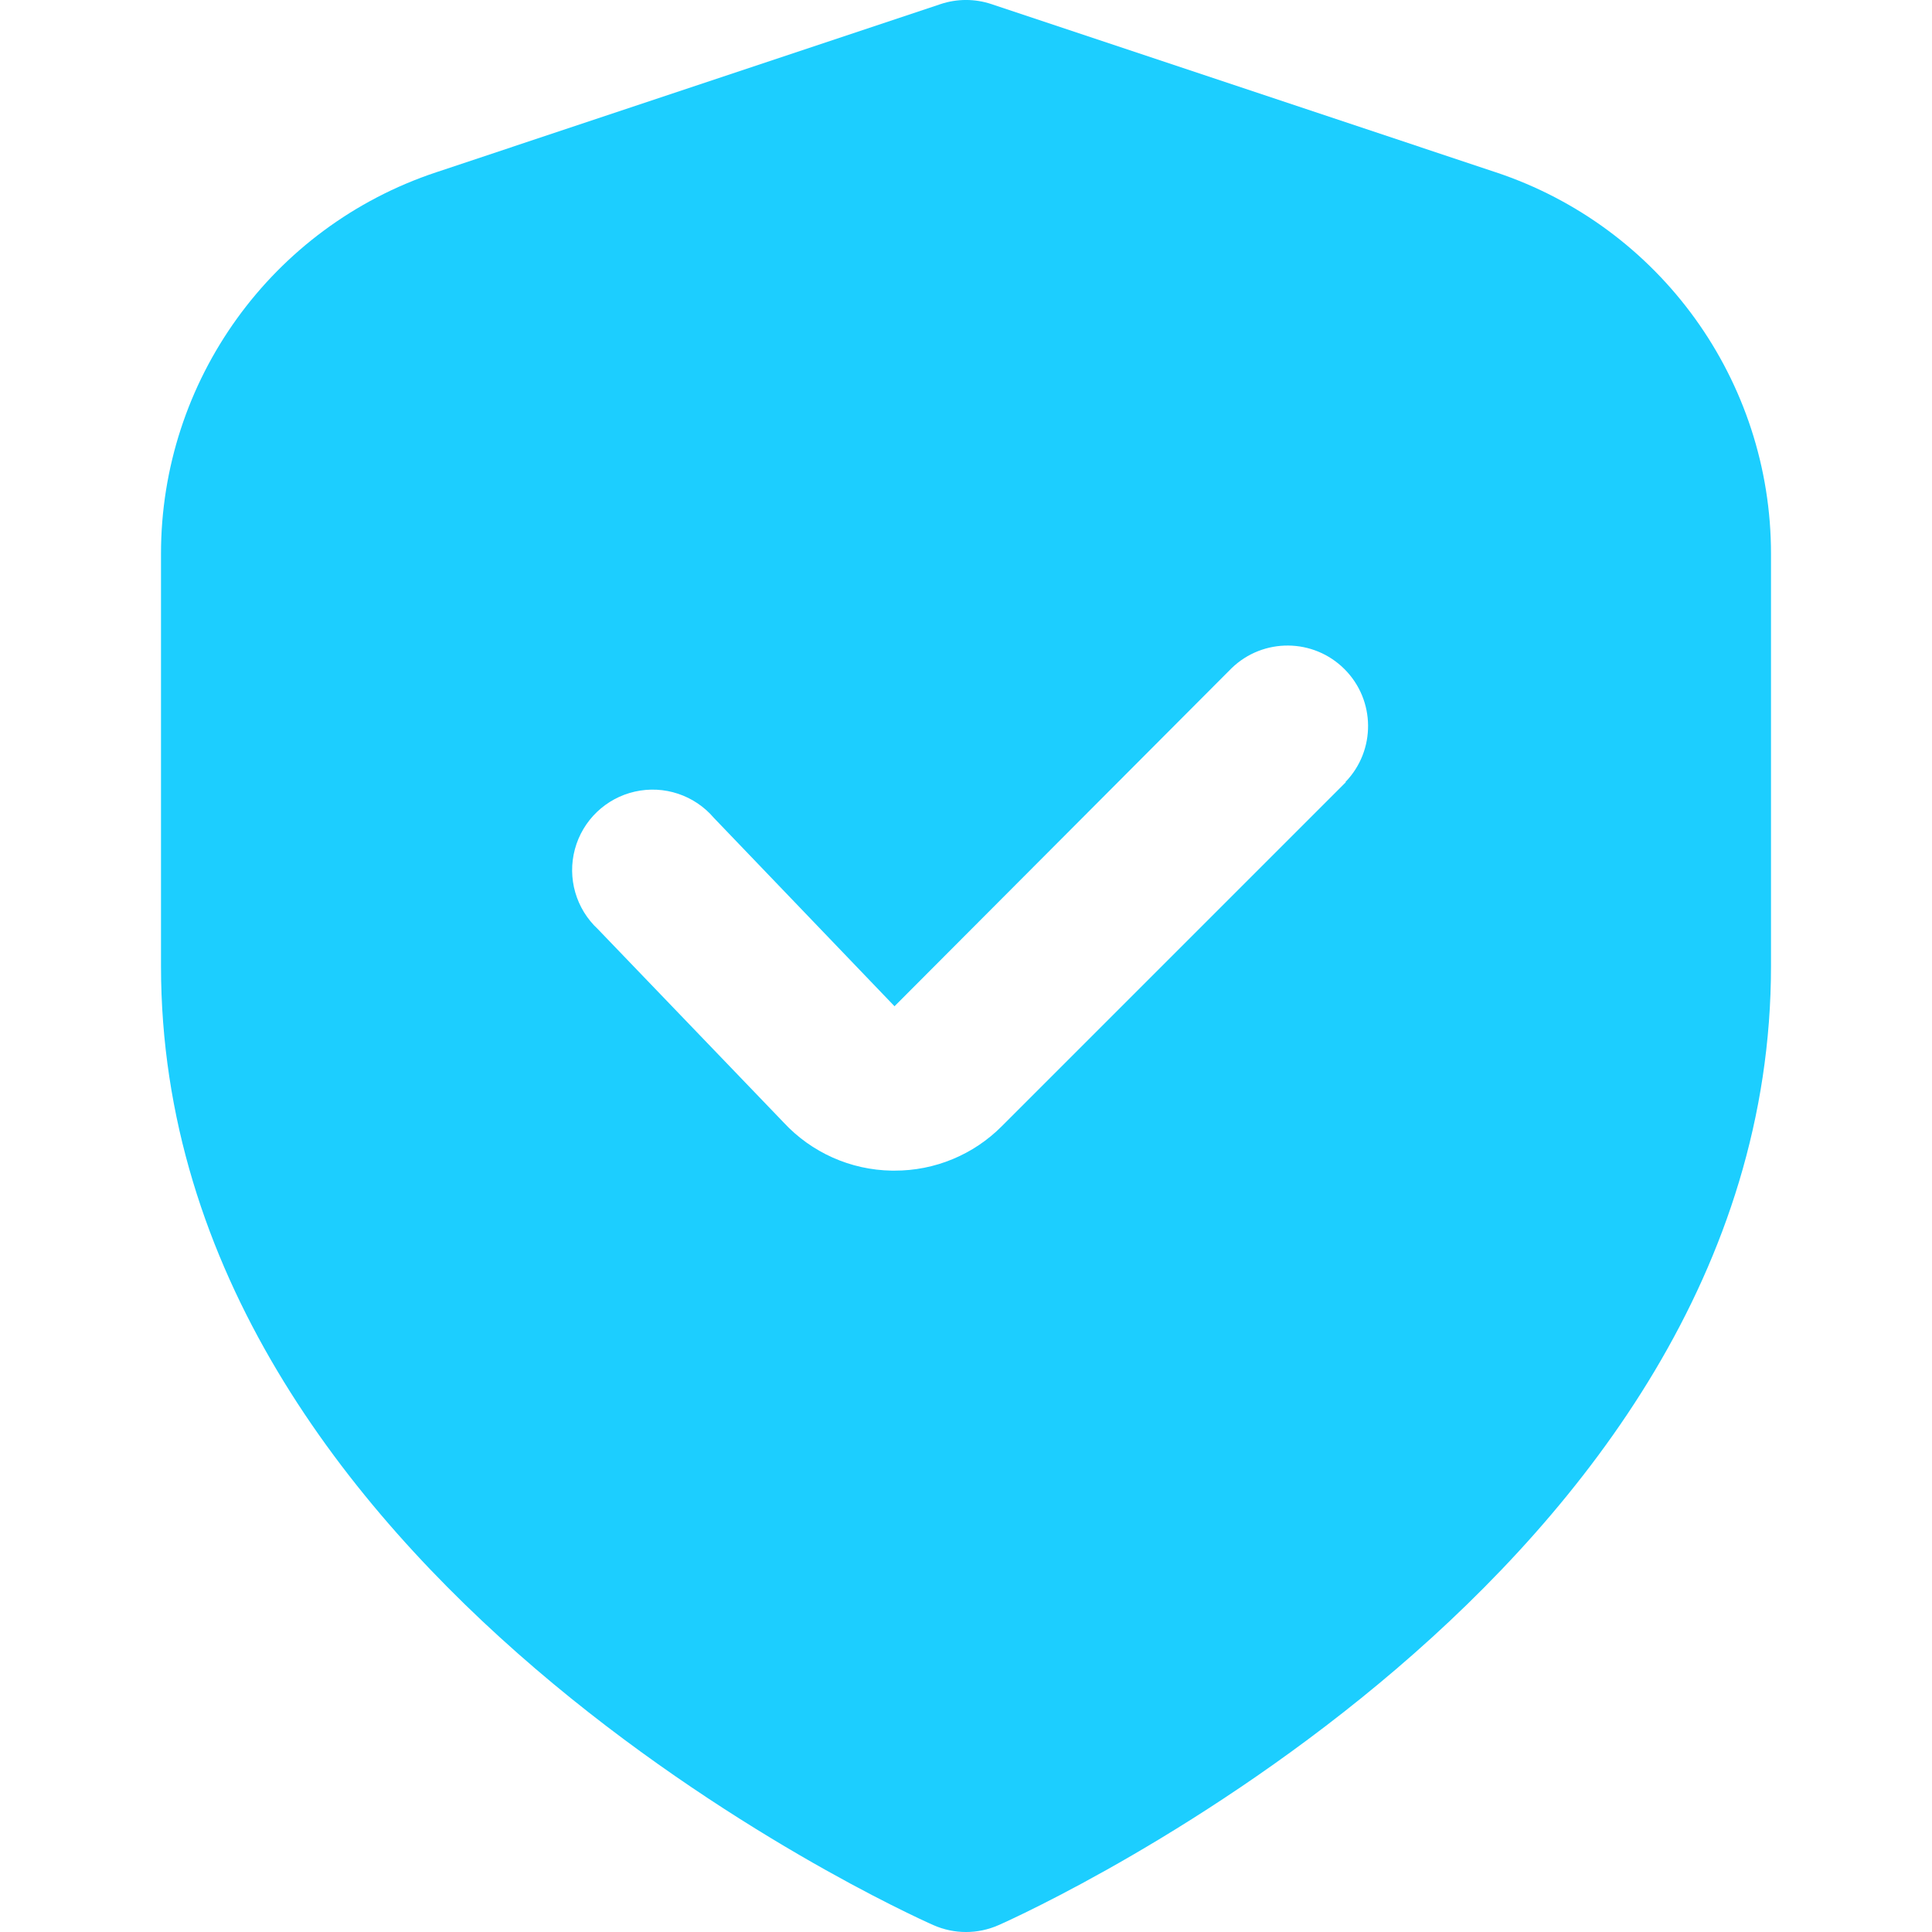
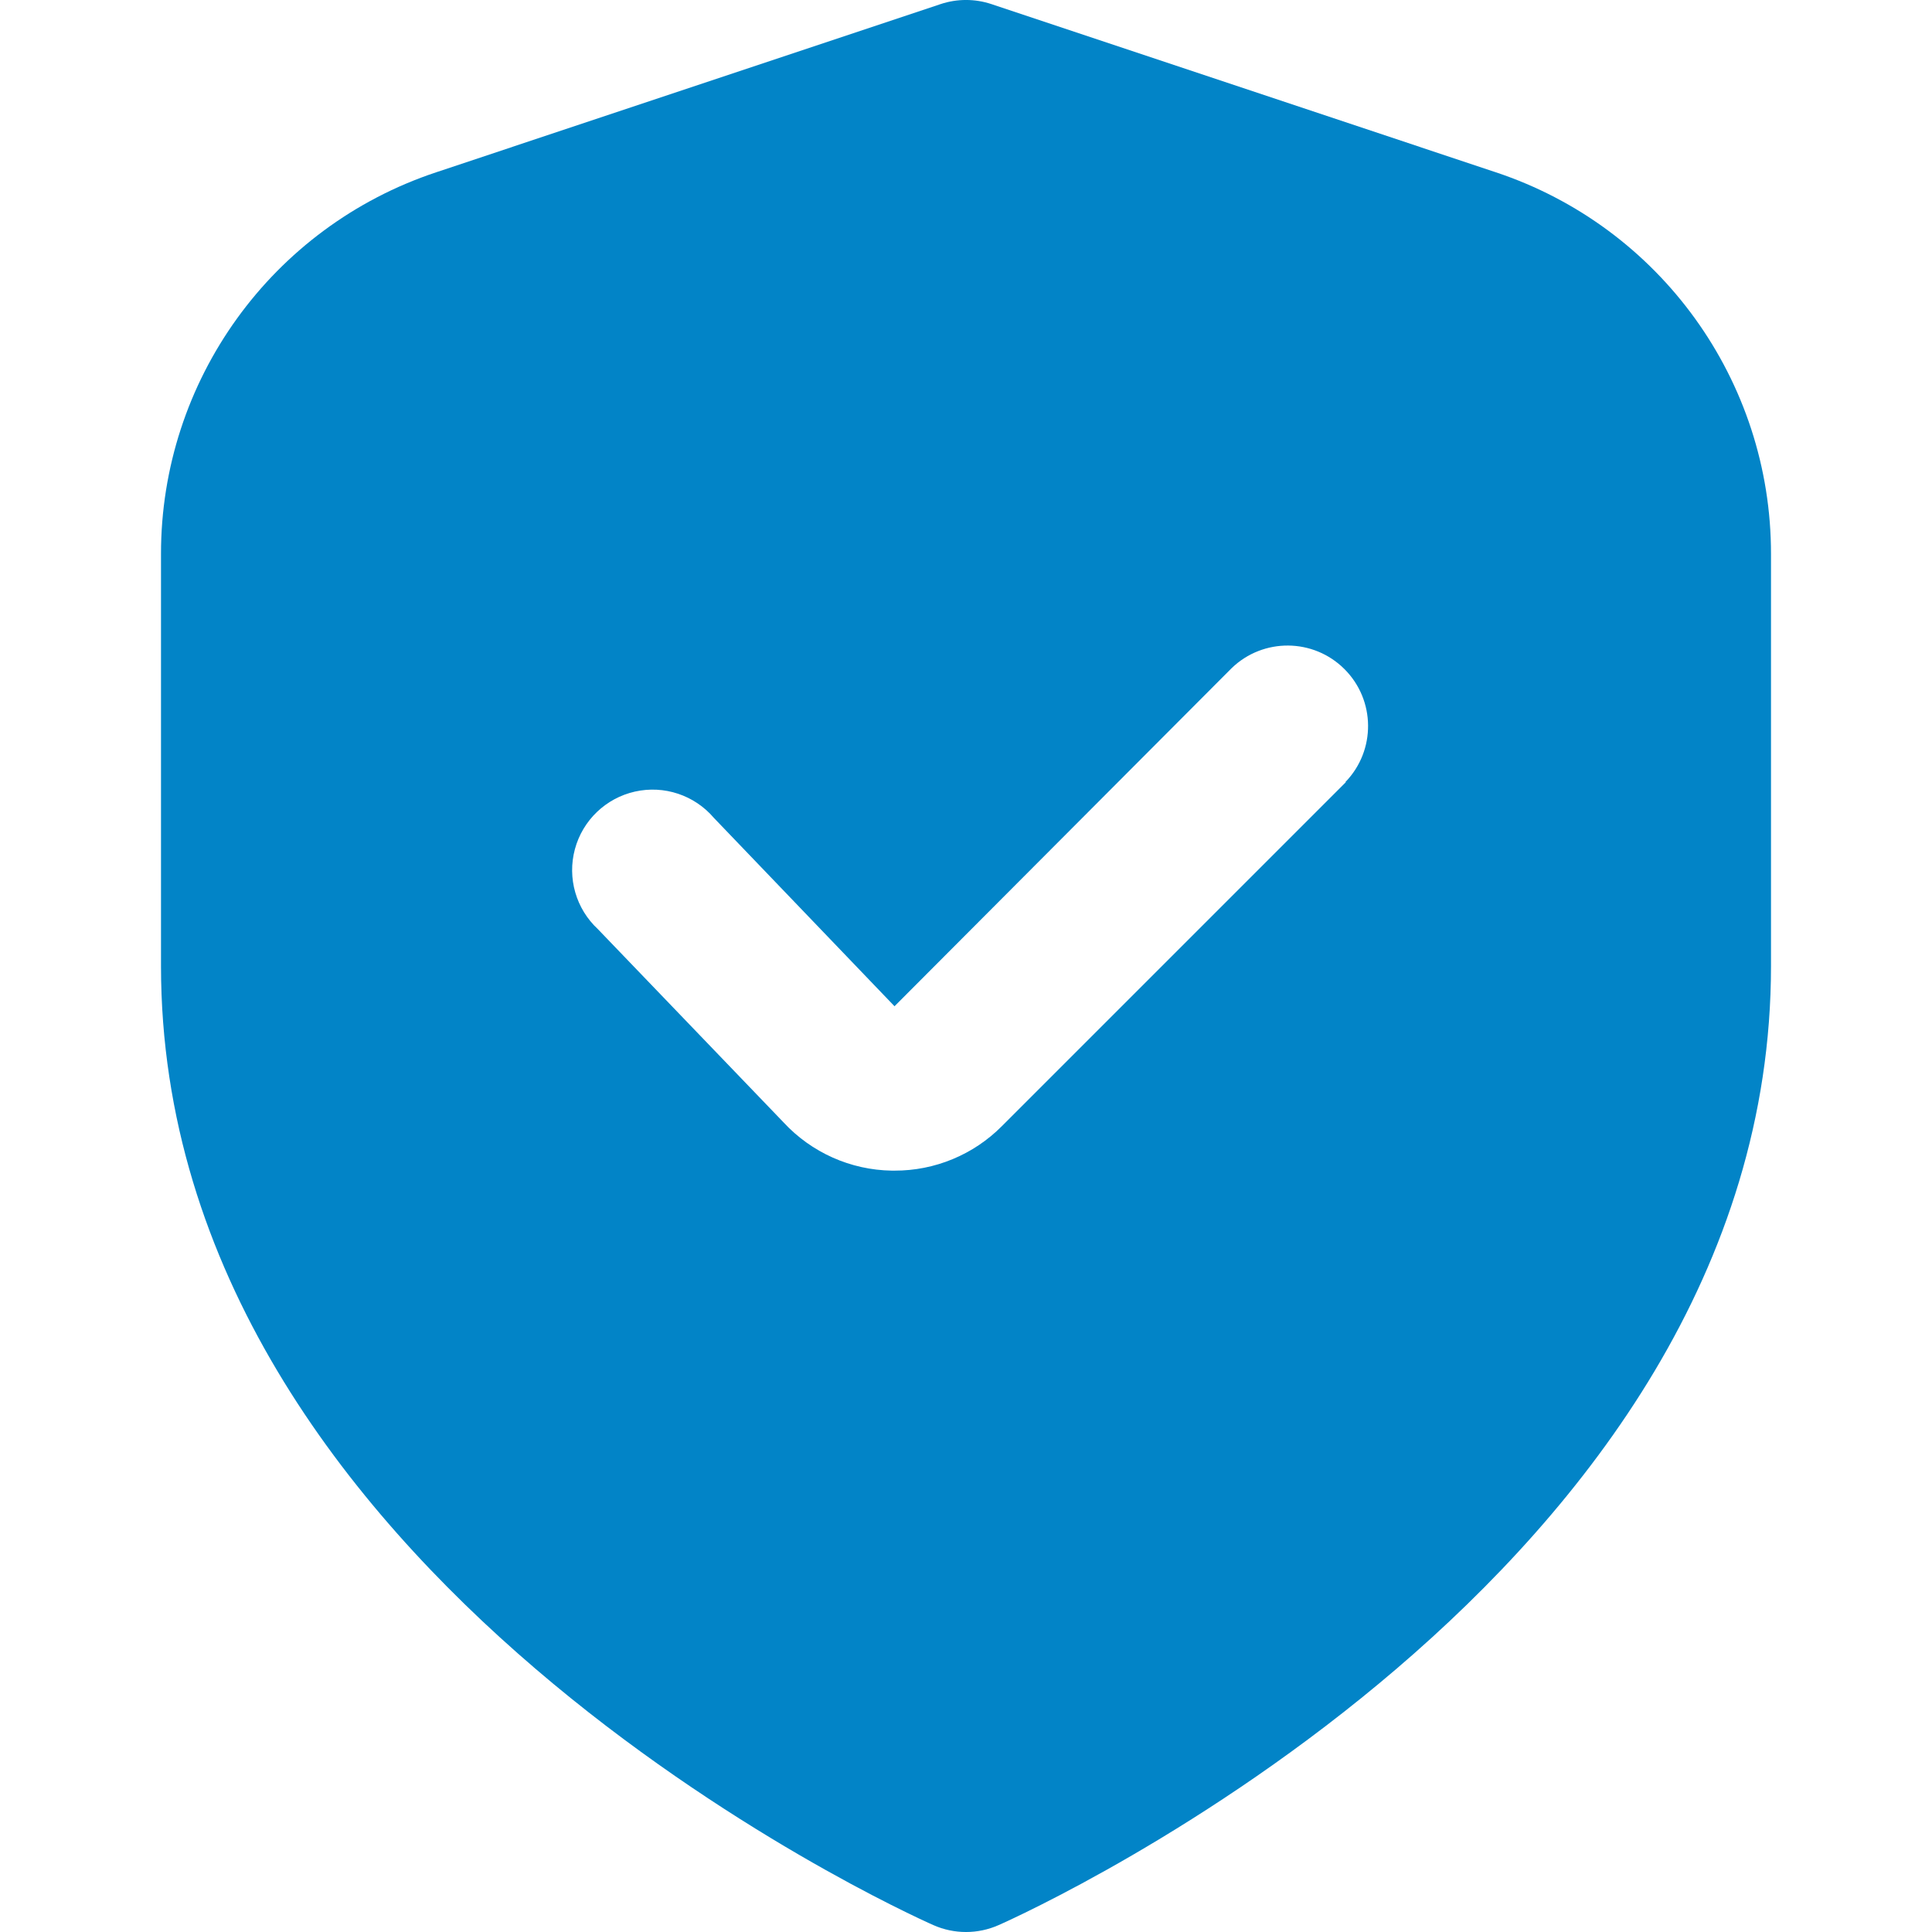
- <svg xmlns="http://www.w3.org/2000/svg" fill="#1CCEFF" id="Filled" viewBox="0 0 24 24" width="512" height="512">
-   <path fill="#1CCEFF" d="M18.581,2.14,12.316.051a1,1,0,0,0-.632,0L5.419,2.14A4.993,4.993,0,0,0,2,6.883V12c0,7.563,9.2,11.74,9.594,11.914a1,1,0,0,0,.812,0C12.8,23.74,22,19.563,22,12V6.883A4.993,4.993,0,0,0,18.581,2.14ZM16.718,9.717l-4.272,4.272a1.873,1.873,0,0,1-1.335.553h-.033a1.872,1.872,0,0,1-1.345-.6l-2.306-2.4A1,1,0,1,1,8.868,10.16L11.112,12.5,15.3,8.3a1,1,0,0,1,1.414,1.414Z" />
+ <svg xmlns="http://www.w3.org/2000/svg" fill="#0284c7" id="Filled" viewBox="0 0 24 24" width="512" height="512">
+   <path fill="#0284c7" d="M18.581,2.14,12.316.051a1,1,0,0,0-.632,0L5.419,2.14A4.993,4.993,0,0,0,2,6.883V12c0,7.563,9.2,11.74,9.594,11.914a1,1,0,0,0,.812,0C12.8,23.74,22,19.563,22,12V6.883A4.993,4.993,0,0,0,18.581,2.14ZM16.718,9.717l-4.272,4.272a1.873,1.873,0,0,1-1.335.553h-.033a1.872,1.872,0,0,1-1.345-.6l-2.306-2.4A1,1,0,1,1,8.868,10.16L11.112,12.5,15.3,8.3a1,1,0,0,1,1.414,1.414Z" />
</svg>
